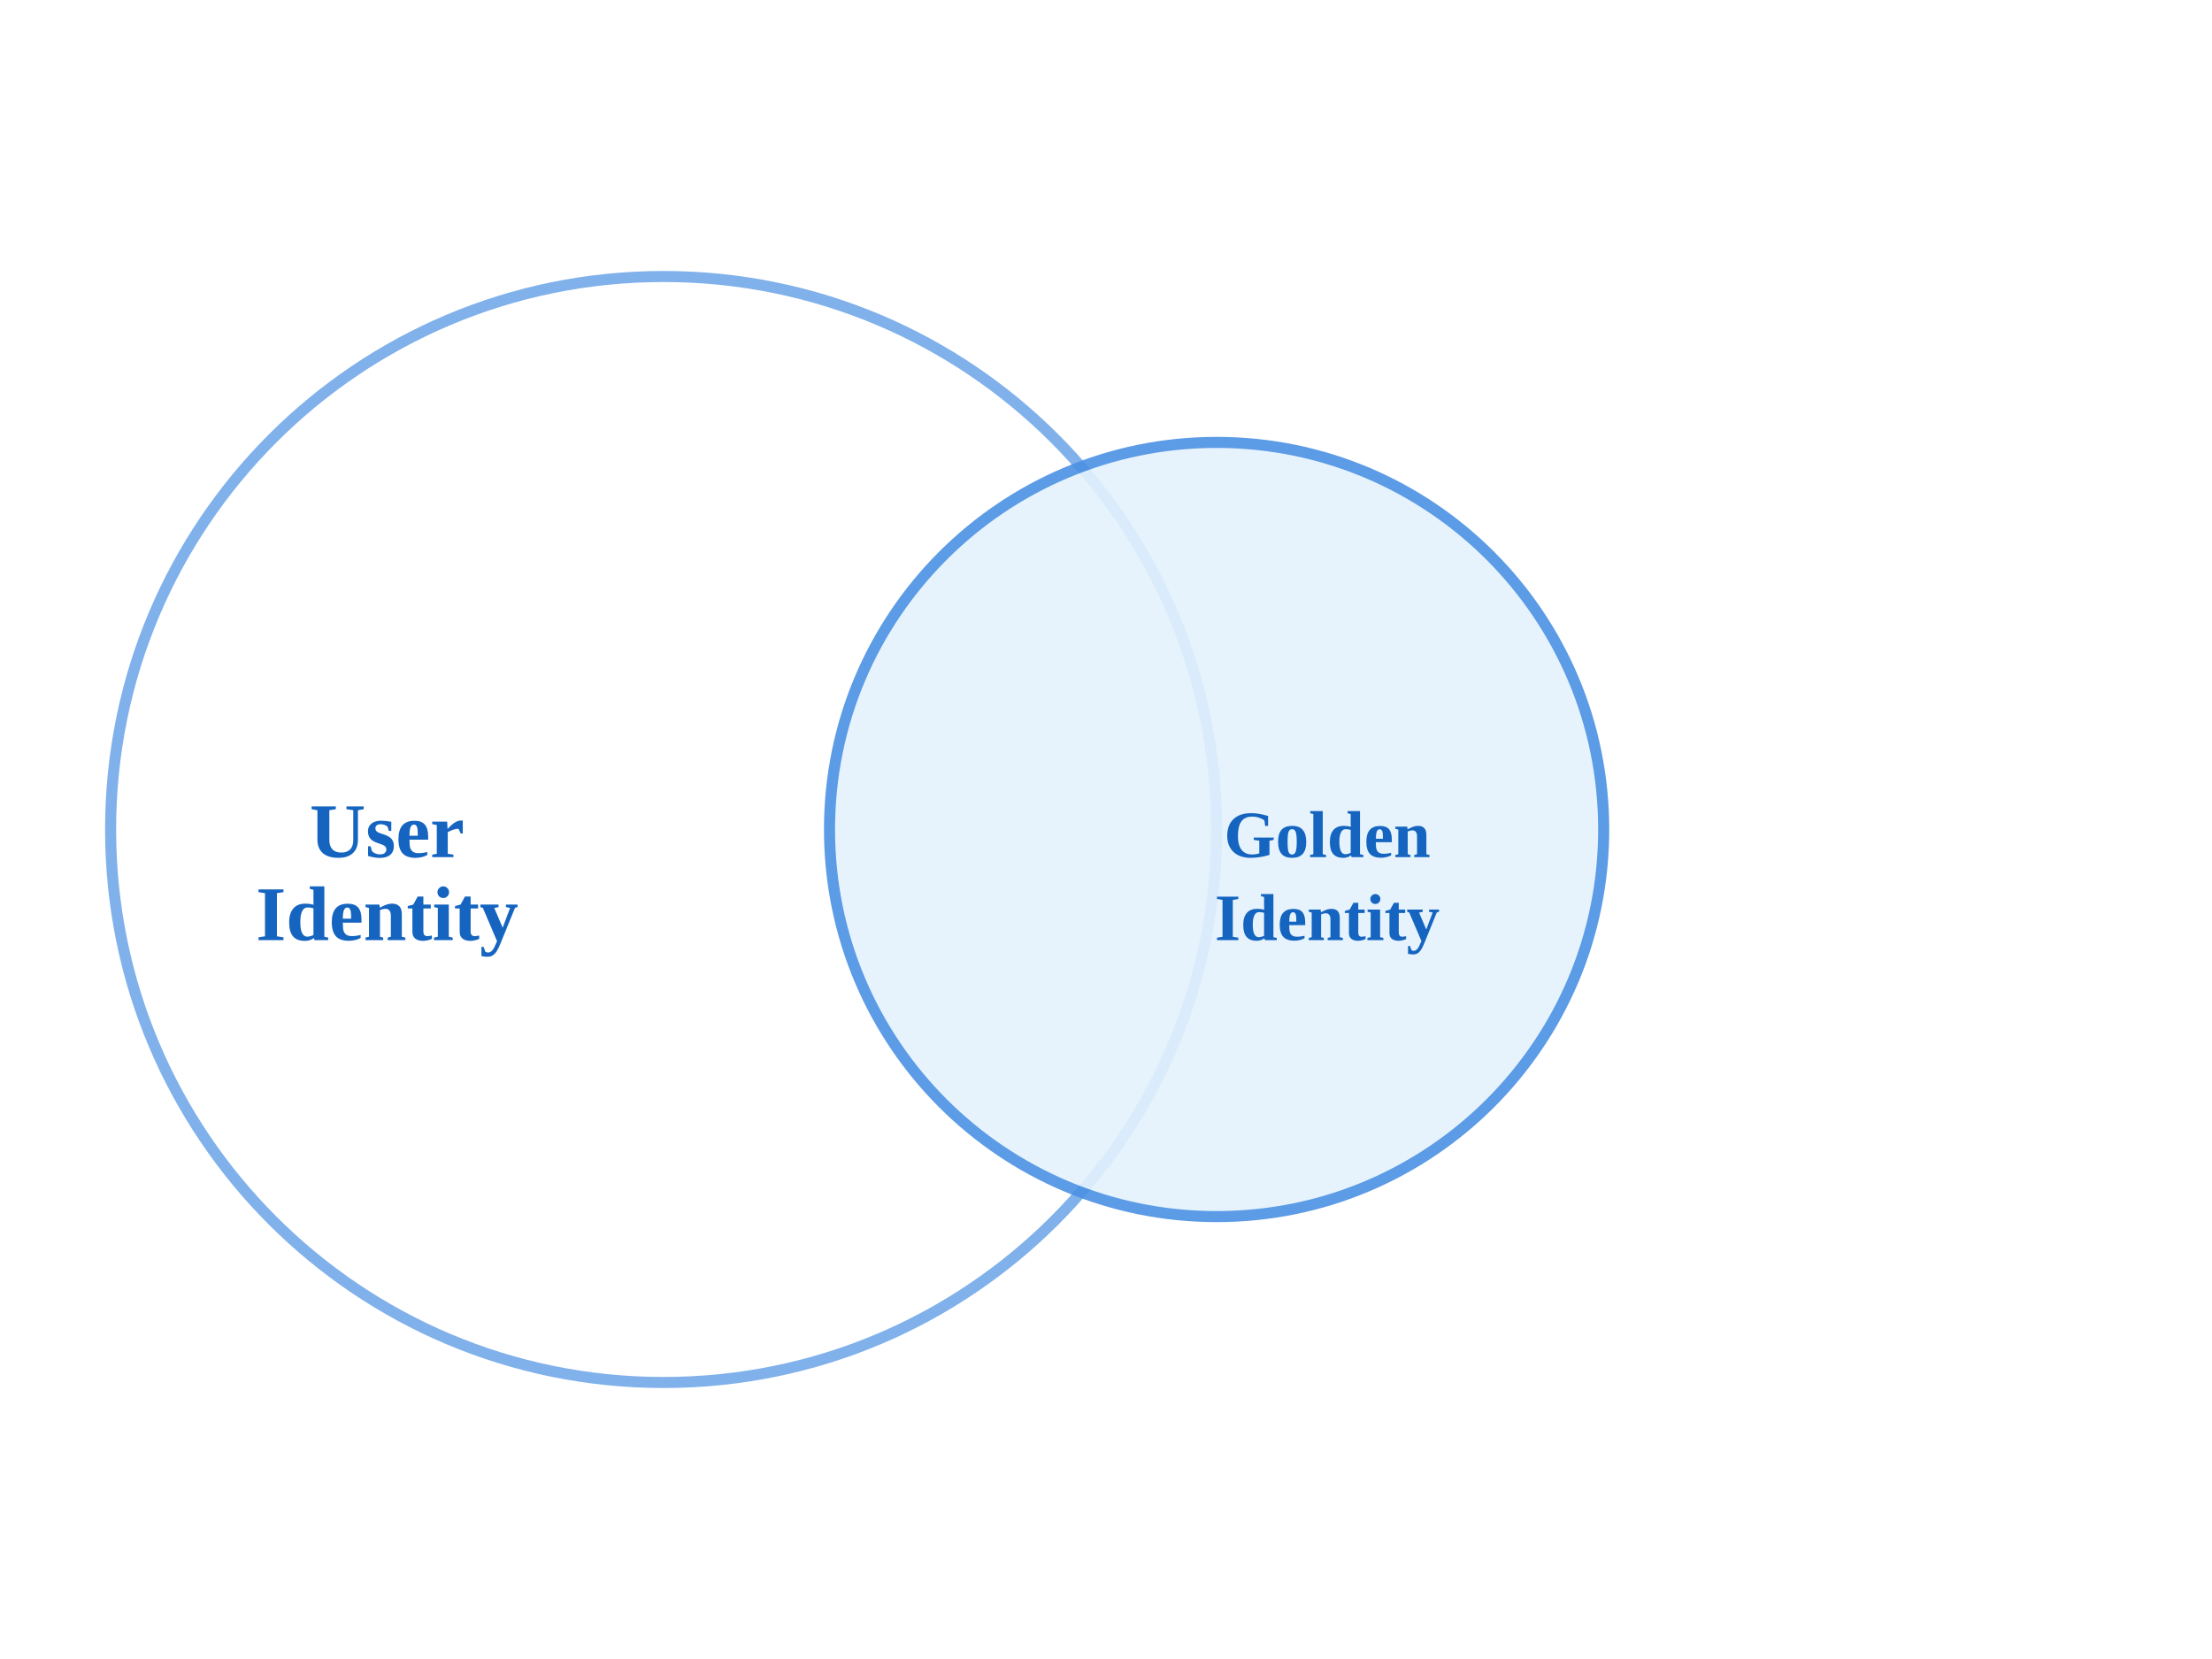
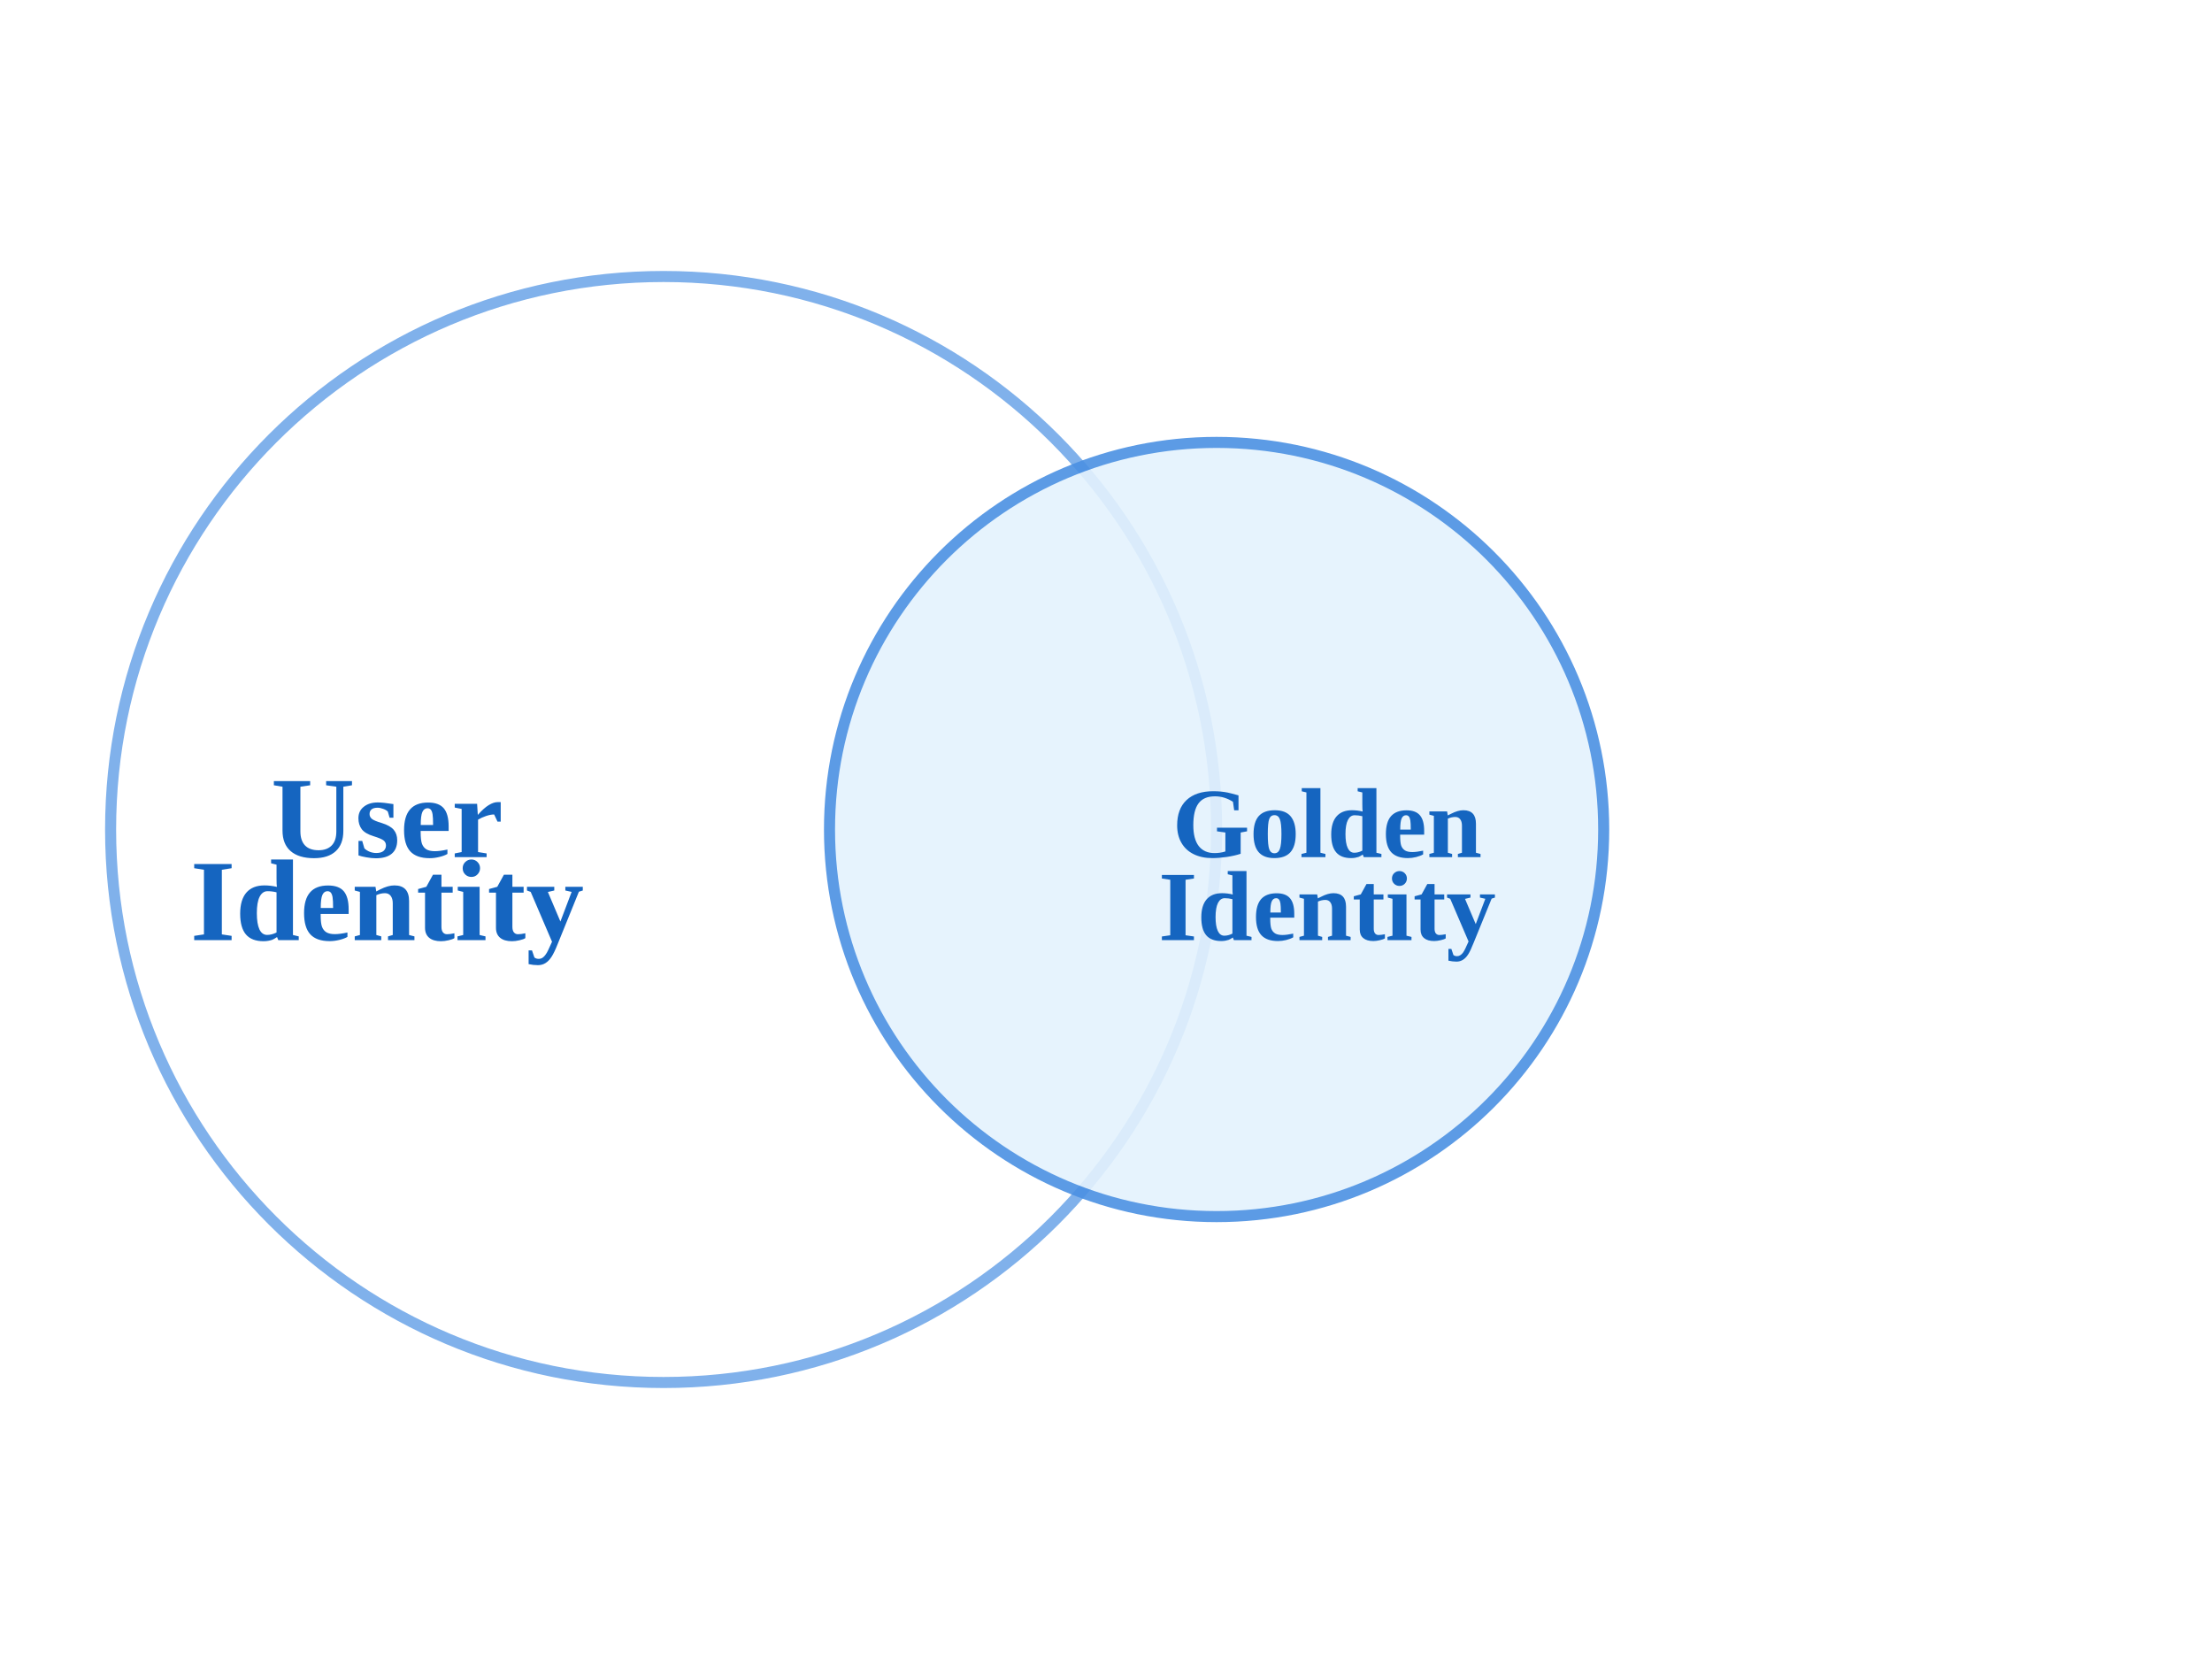
<svg xmlns="http://www.w3.org/2000/svg" viewBox="0 0 400 300">
  <circle cx="120" cy="150" r="100" fill="none" stroke="#4A90E2" stroke-width="2" opacity="0.7" />
  <circle cx="220" cy="150" r="70" fill="#E3F2FD" stroke="#4A90E2" stroke-width="2" opacity="0.9" />
-   <text x="70" y="155" text-anchor="middle" font-size="14" font-weight="bold" fill="#1565C0">User</text>
-   <text x="70" y="170" text-anchor="middle" font-size="14" font-weight="bold" fill="#1565C0">Identity</text>
-   <text x="240" y="155" text-anchor="middle" font-size="12" font-weight="bold" fill="#1565C0">Golden</text>
-   <text x="240" y="170" text-anchor="middle" font-size="12" font-weight="bold" fill="#1565C0">Identity</text>
+   <text x="70" y="155" text-anchor="middle" font-size="21" font-weight="bold" fill="#1565C0">User</text>
+   <text x="70" y="170" text-anchor="middle" font-size="21" font-weight="bold" fill="#1565C0">Identity</text>
+   <text x="240" y="155" text-anchor="middle" font-size="18" font-weight="bold" fill="#1565C0">Golden</text>
+   <text x="240" y="170" text-anchor="middle" font-size="18" font-weight="bold" fill="#1565C0">Identity</text>
</svg>
